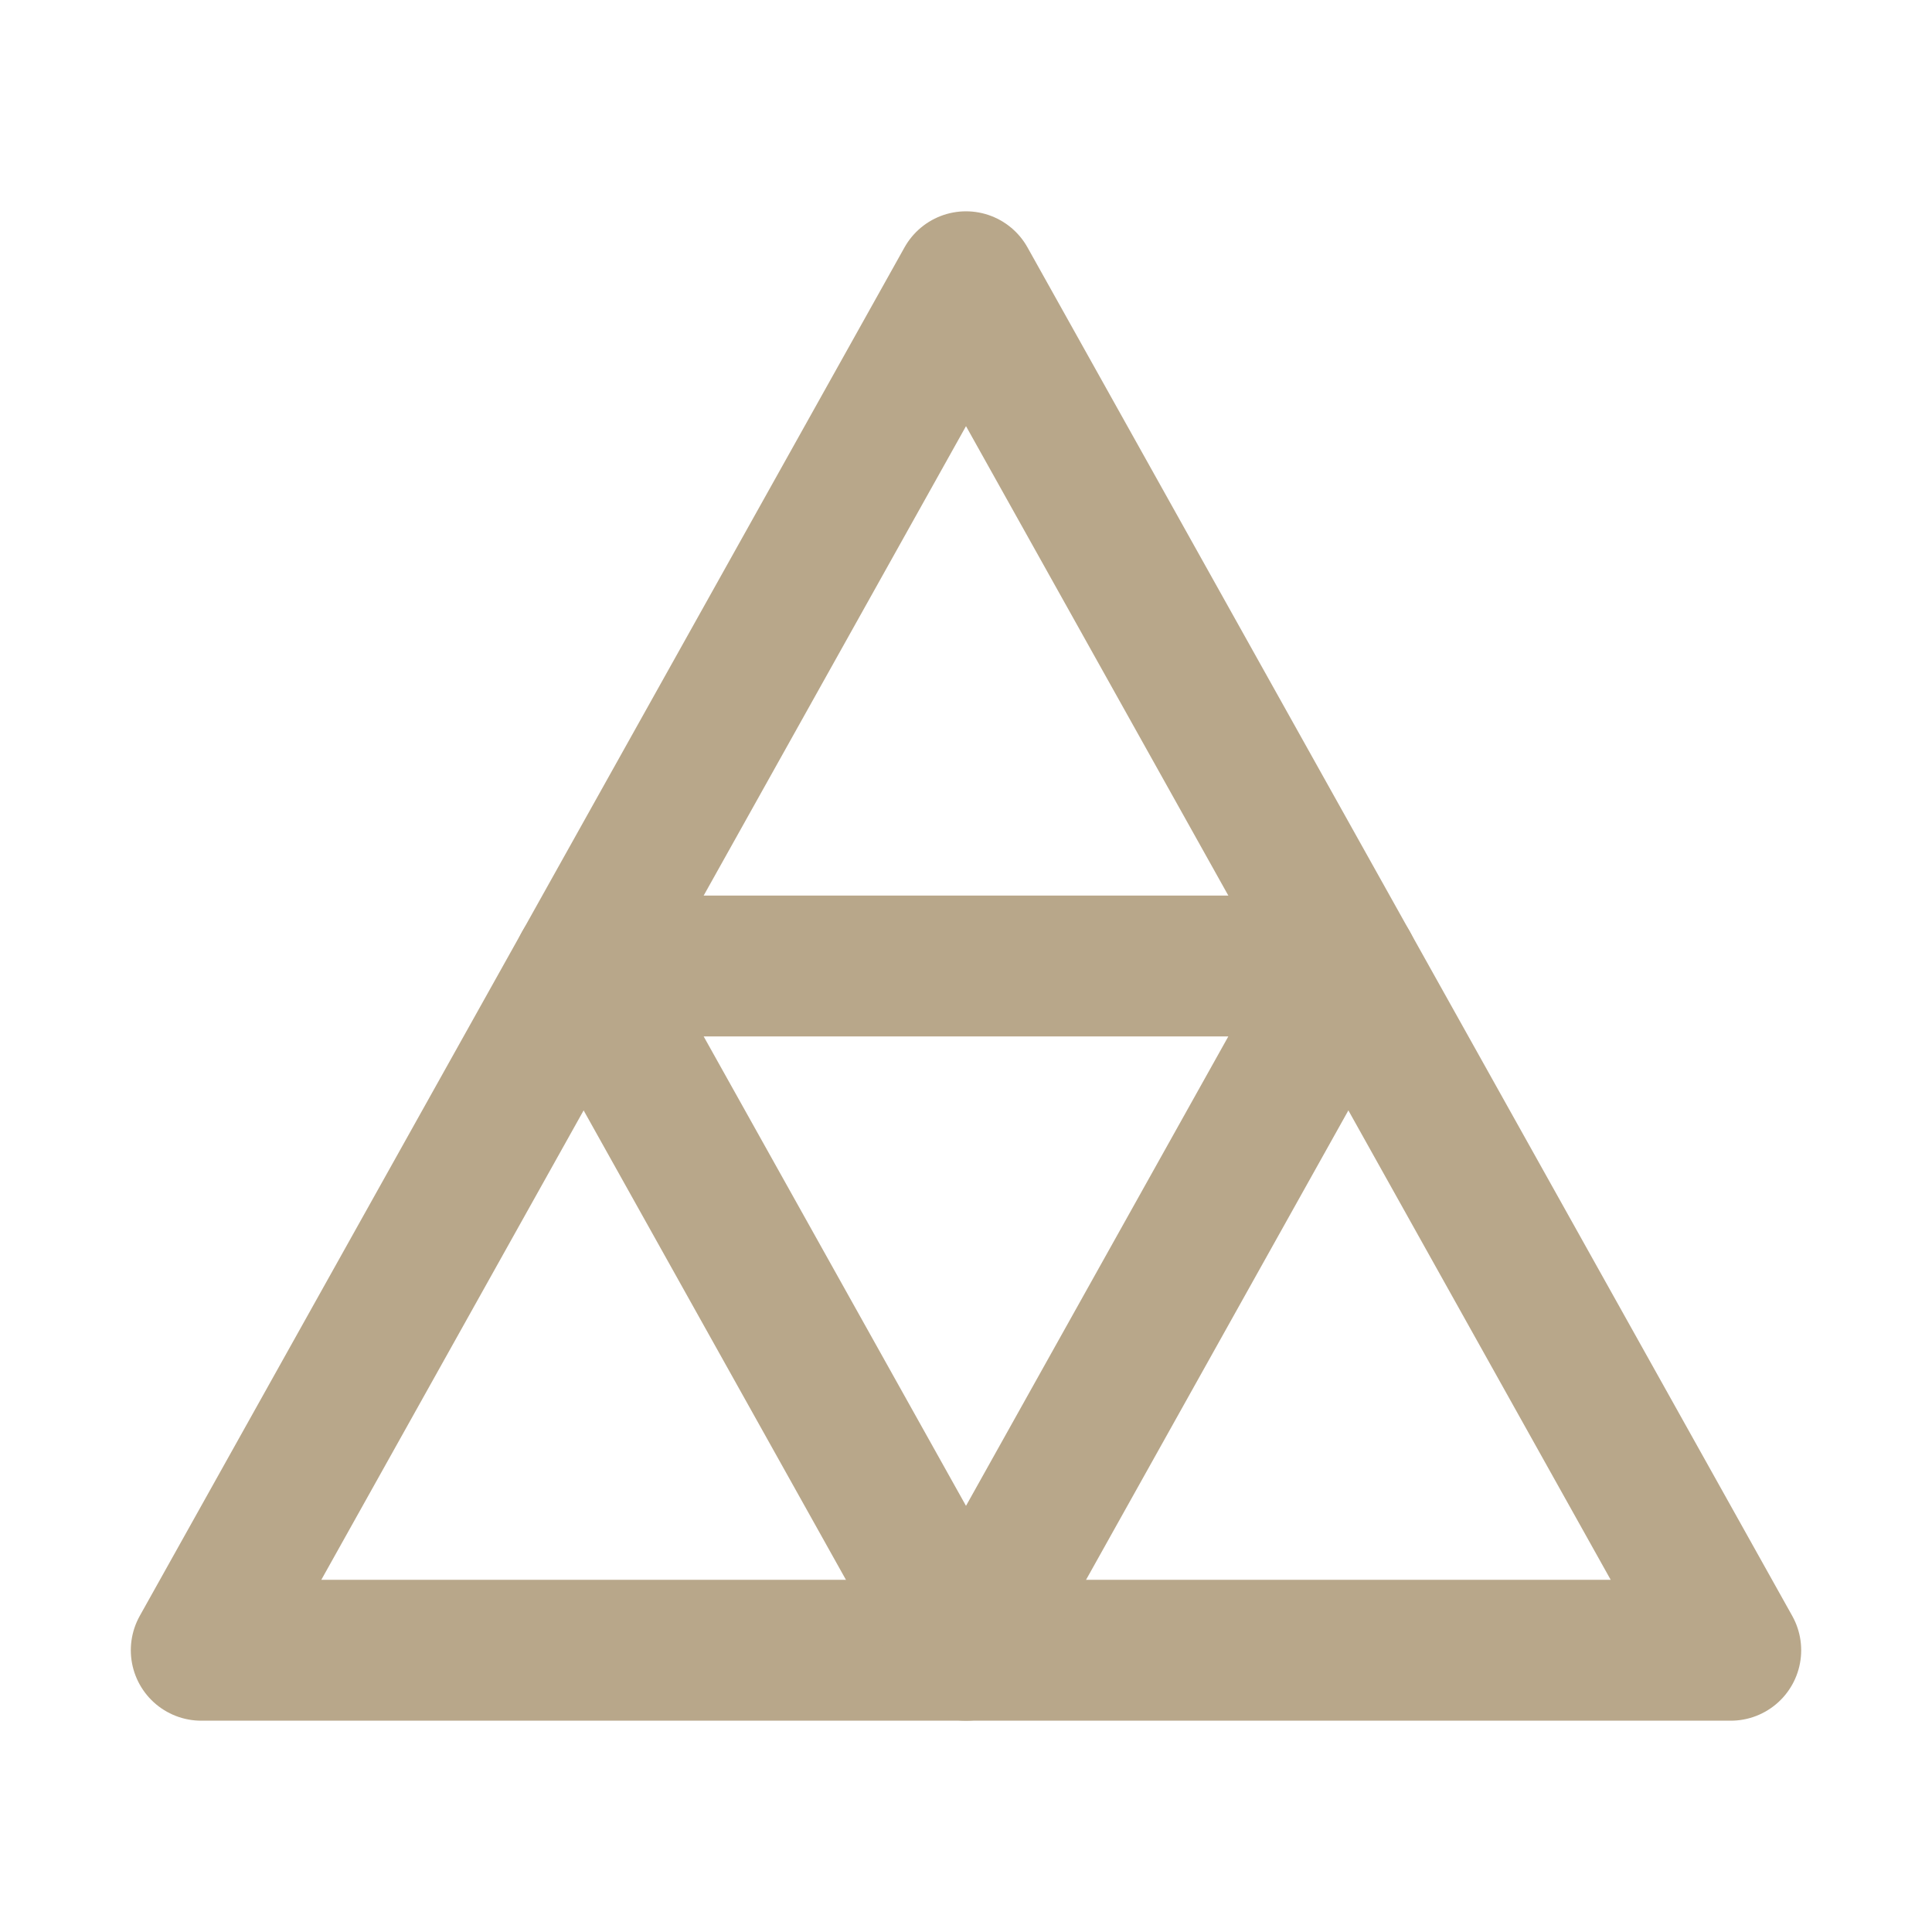
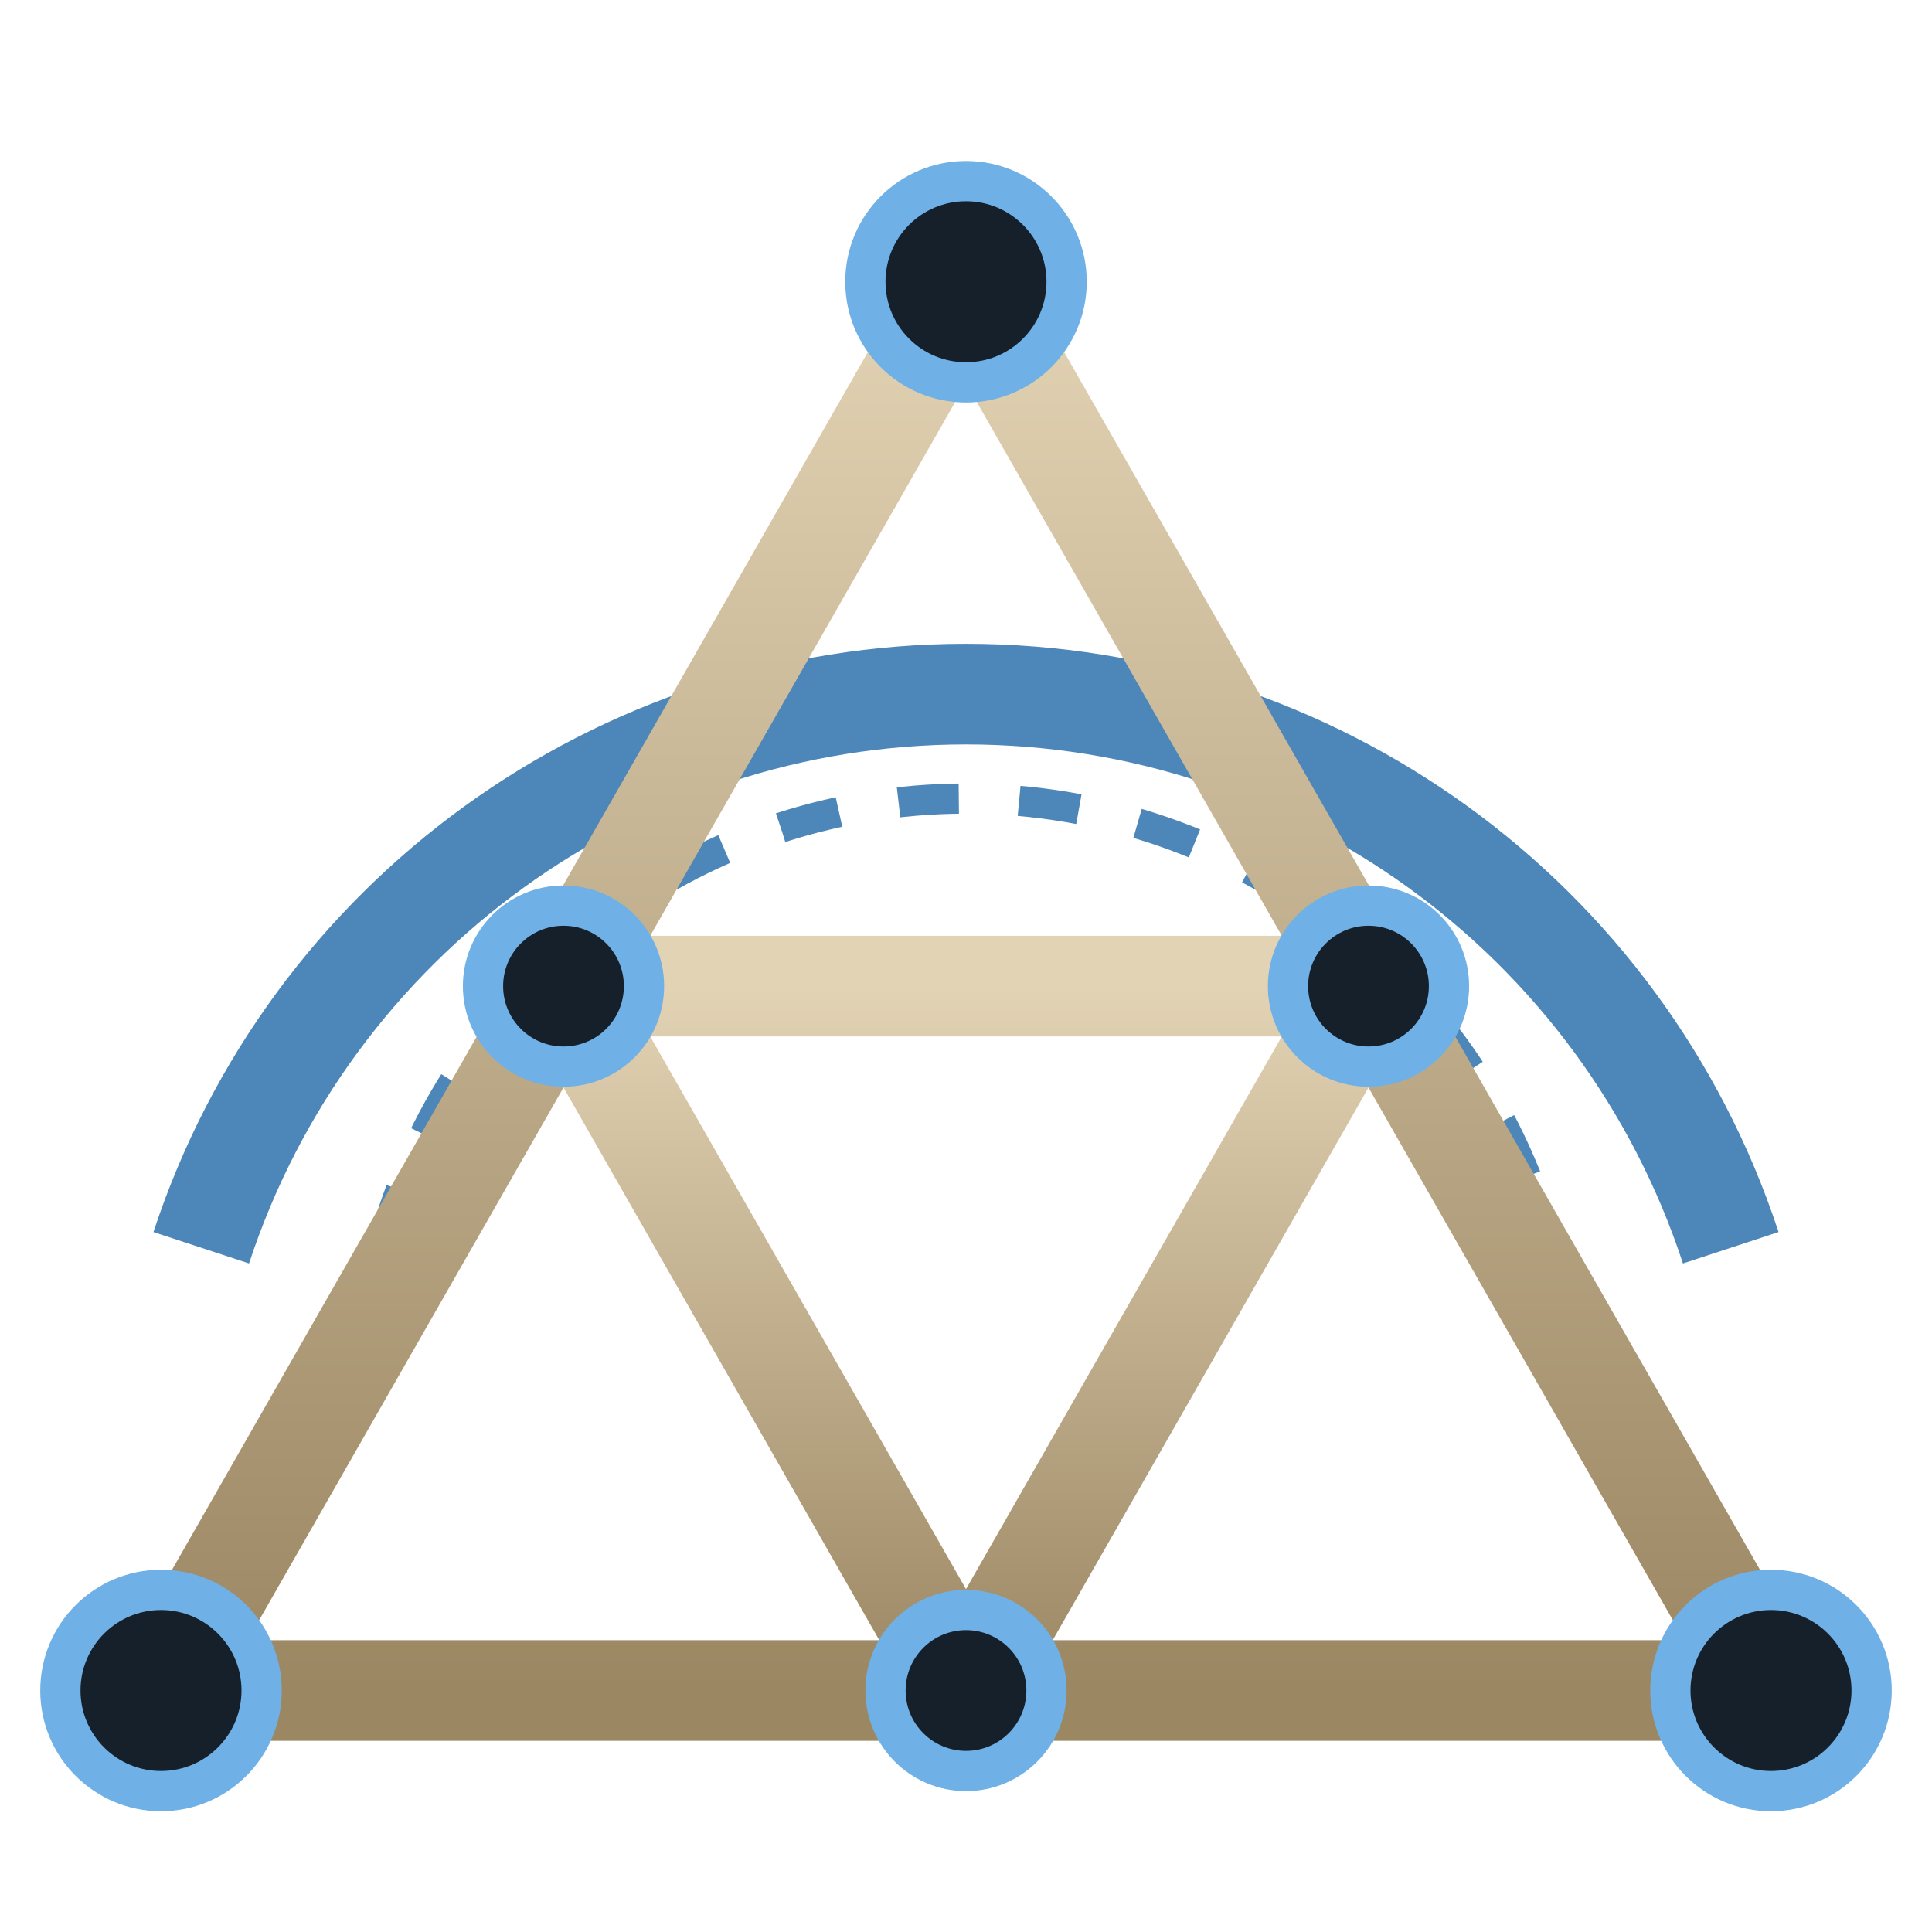
- <svg xmlns="http://www.w3.org/2000/svg" viewBox="0 0 48 48">
-   <g fill="none" stroke="#b8a78a" stroke-width="3.5" stroke-linejoin="round" stroke-linecap="round">
-     <path d="M5 41 L24 7 L43 41 Z" />
-     <path d="M14.5 24h19M14.5 24 L24 41 L33.5 24" />
+ <svg xmlns="http://www.w3.org/2000/svg" viewBox="0 0 96 96">
+   <defs>
+     <linearGradient id="hv-a" x1="0" y1="0" x2="0" y2="1">
+       <stop offset="0" stop-color="#e2d3b4" />
+       <stop offset="1" stop-color="#9c8763" />
+     </linearGradient>
+   </defs>
+   <path d="M10 62a40 40 0 0 1 76 0" fill="none" stroke="#4d86b8" stroke-width="5" />
+   <path d="M19 62a30 30 0 0 1 58 0" fill="none" stroke="#4d86b8" stroke-width="1.500" stroke-dasharray="3 3" />
+   <g fill="none" stroke="url(#hv-a)" stroke-width="5" stroke-linejoin="round" stroke-linecap="round">
+     <path d="M8 84 L48 14 L88 84 Z" />
+     <path d="M28 49h40M28 49 L48 84 L68 49" />
  </g>
+   <g fill="#16202a" stroke="#6fb0e6" stroke-width="2">
+     <circle cx="48" cy="14" r="5" />
+     <circle cx="8" cy="84" r="5" />
+     <circle cx="88" cy="84" r="5" />
+     <circle cx="28" cy="49" r="4" />
+     <circle cx="68" cy="49" r="4" />
+     <circle cx="48" cy="84" r="4" />
+   </g>
+   <path d="M2 92h92" stroke="url(#hv-a)" stroke-width="3" stroke-linecap="round" />
</svg>
